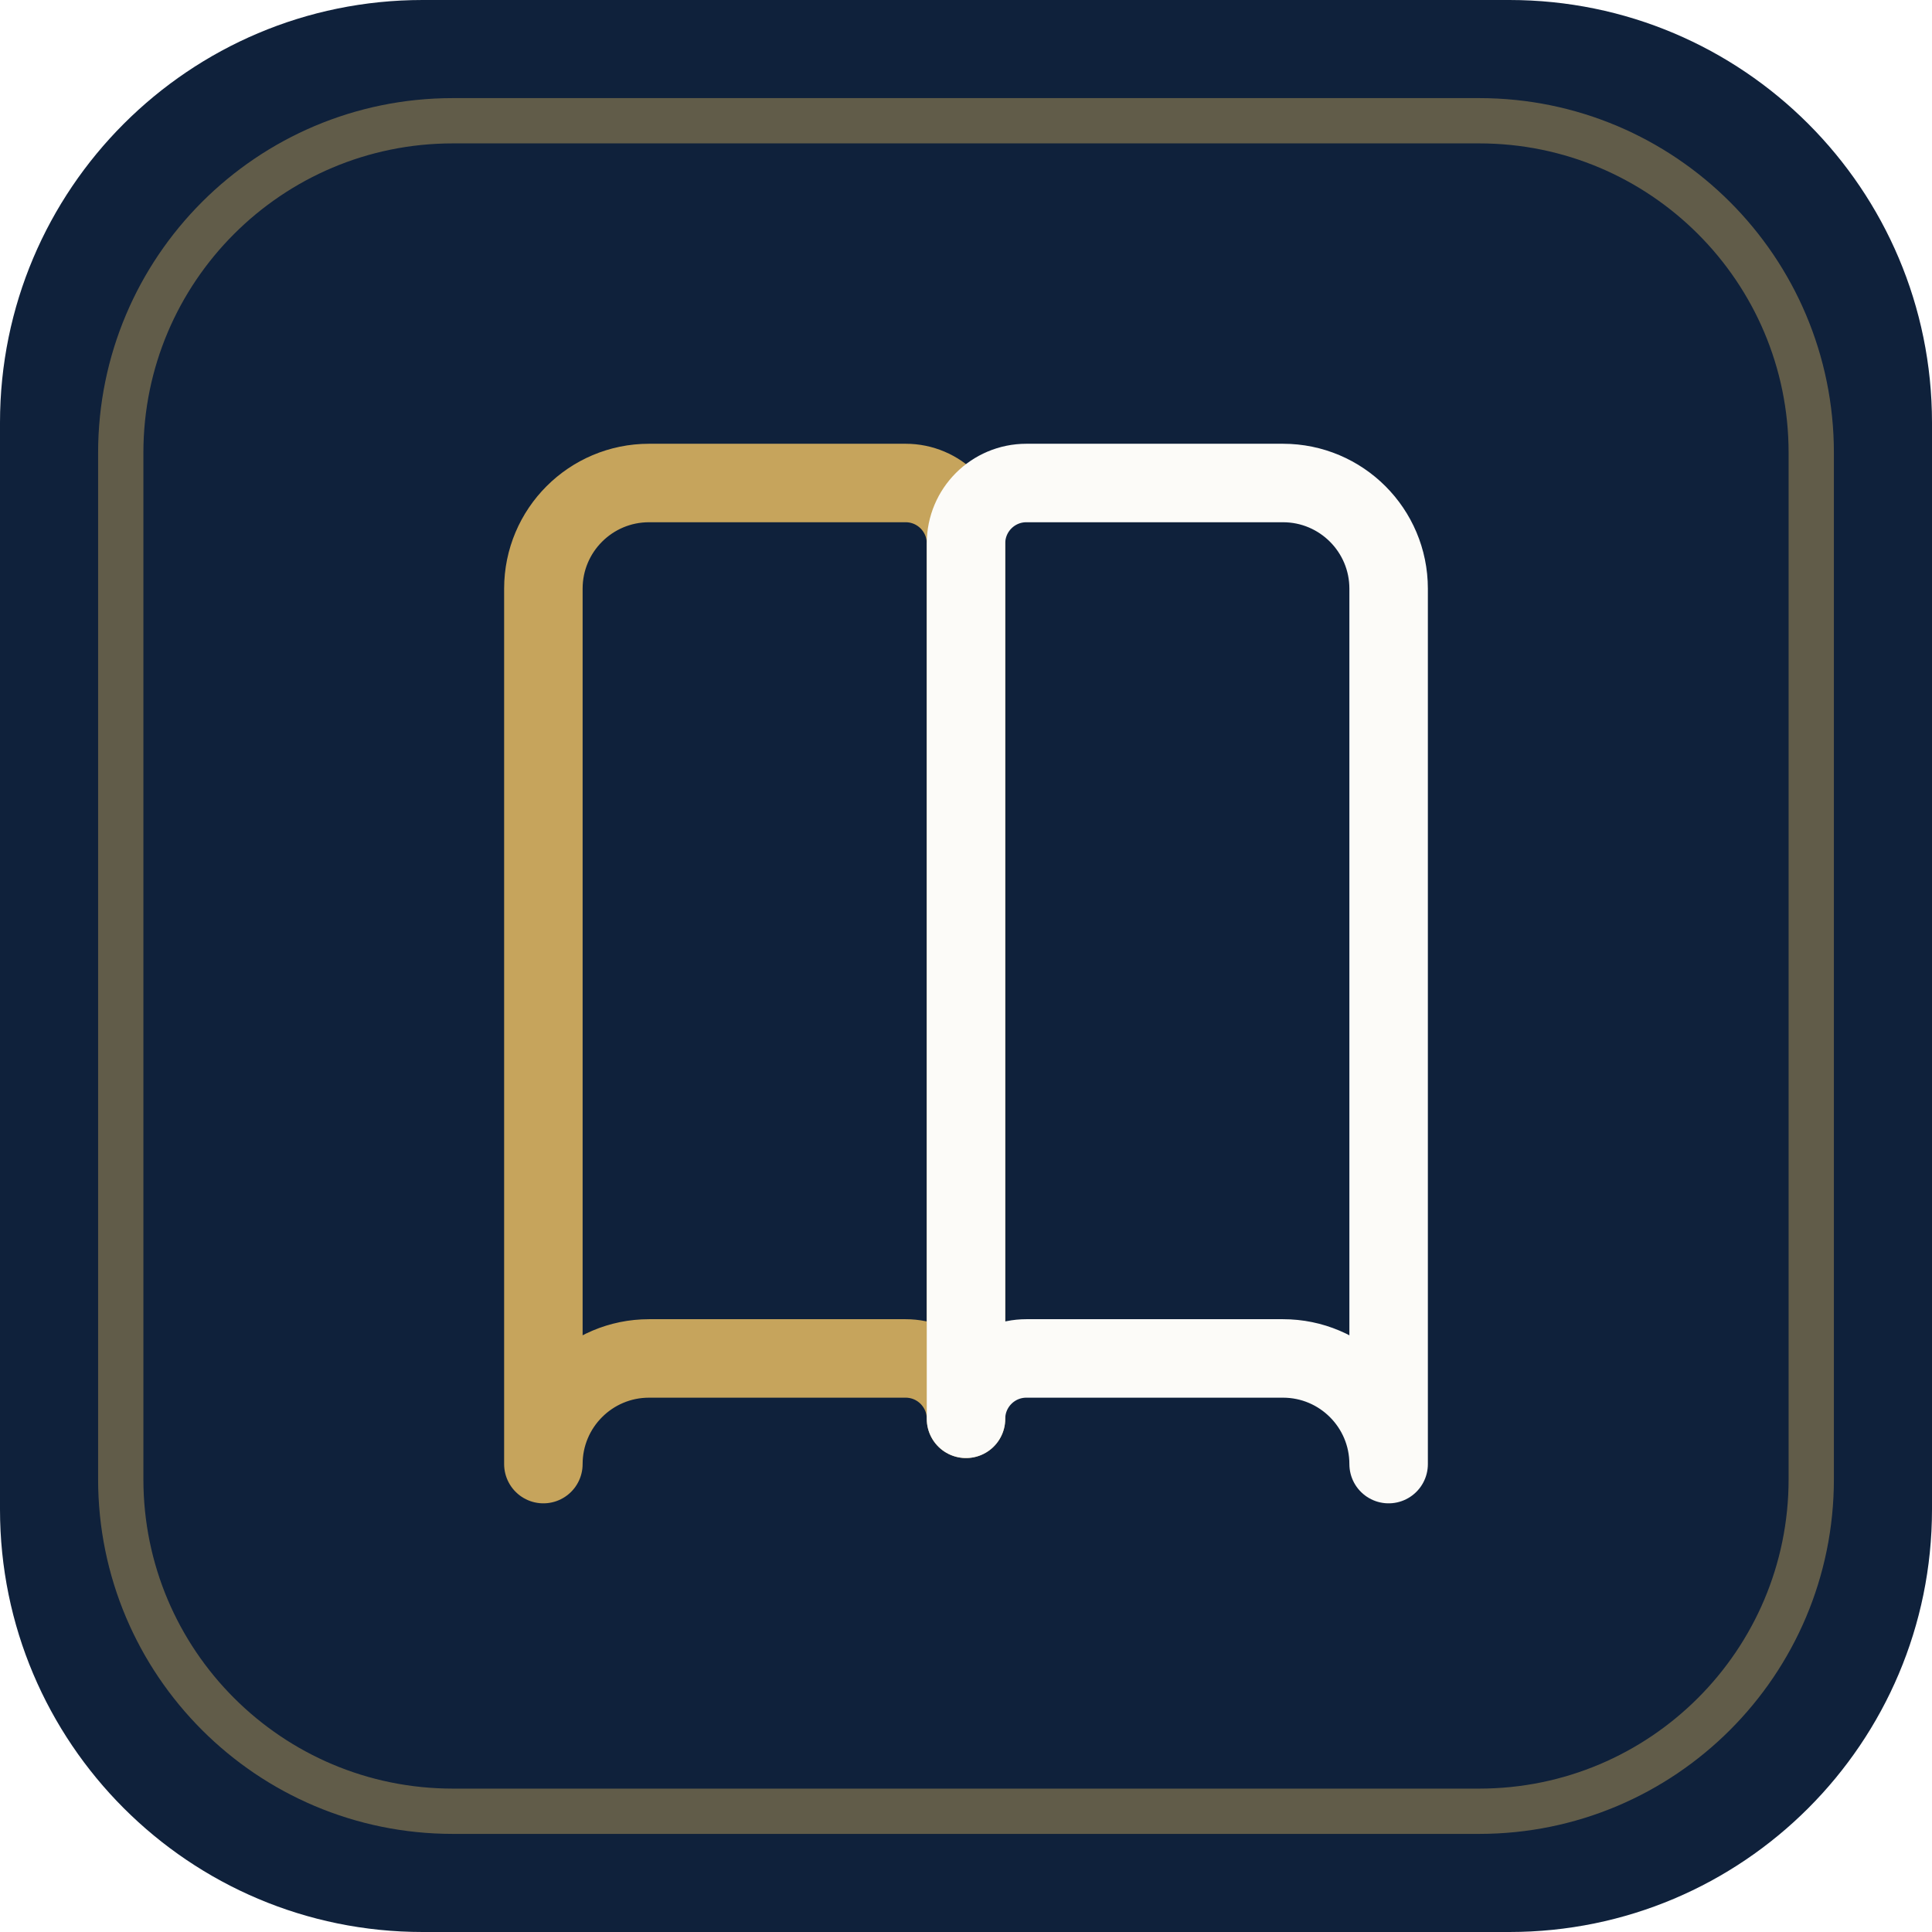
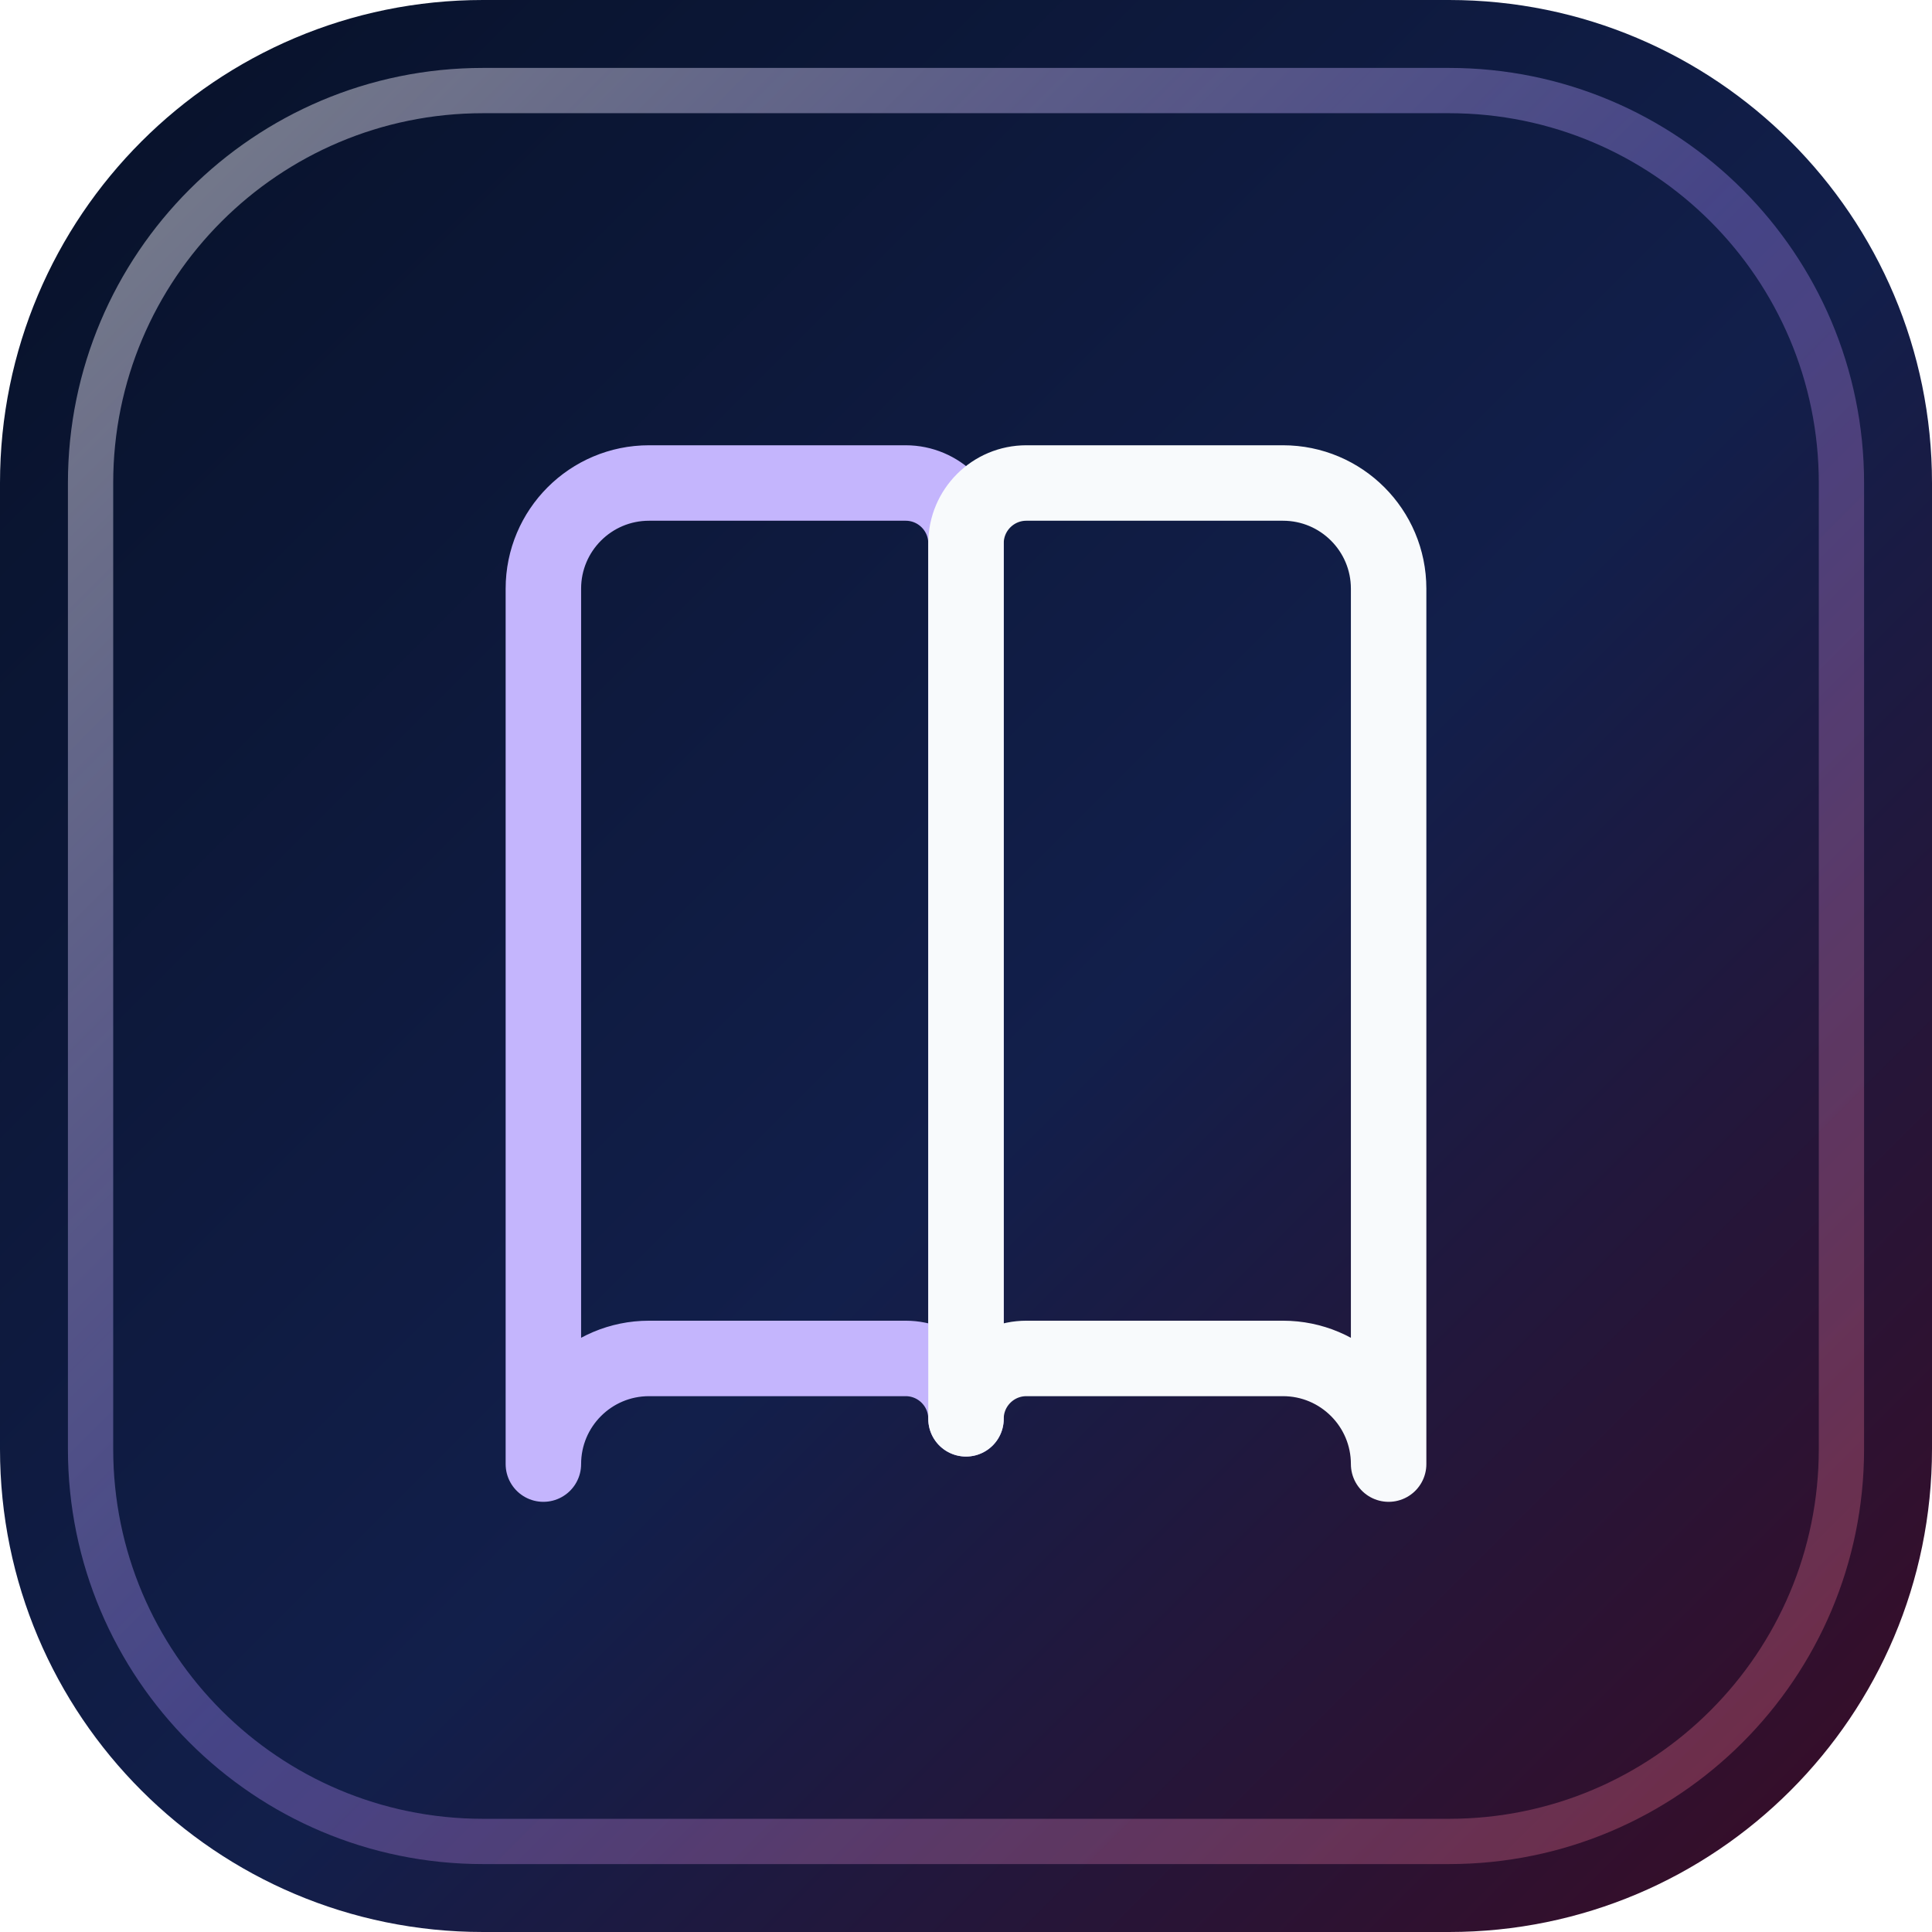
<svg xmlns="http://www.w3.org/2000/svg" viewBox="0 0 64 64" fill="none">
-   <rect width="64" height="64" rx="14" fill="#0F213B" />
-   <rect x="4" y="4" width="56" height="56" rx="11" stroke="#C6A45C" stroke-opacity="0.45" stroke-width="1.5" />
-   <path d="M18 19.5C18 17.567 19.567 16 21.5 16H30C31.105 16 32 16.895 32 18V47C32 45.895 31.105 45 30 45H21.5C19.567 45 18 46.567 18 48.5V19.5Z" stroke="#C6A45C" stroke-width="2.6" stroke-linejoin="round" />
-   <path d="M46 19.5C46 17.567 44.433 16 42.5 16H34C32.895 16 32 16.895 32 18V47C32 45.895 32.895 45 34 45H42.5C44.433 45 46 46.567 46 48.5V19.5Z" stroke="#FCFBF8" stroke-width="2.6" stroke-linejoin="round" />
+   <defs>
+     <linearGradient id="bgGrad" x1="0" y1="0" x2="64" y2="64" gradientUnits="userSpaceOnUse">
+       <stop offset="0%" stop-color="#071128" />
+       <stop offset="55%" stop-color="#121F4B" />
+       <stop offset="100%" stop-color="#3B0B24" />
+     </linearGradient>
+     <linearGradient id="rimGrad" x1="4" y1="4" x2="60" y2="60" gradientUnits="userSpaceOnUse">
+       <stop offset="0%" stop-color="#FFFFFF" stop-opacity="0.45" />
+       <stop offset="50%" stop-color="#A78BFA" stop-opacity="0.35" />
+       <stop offset="100%" stop-color="#FB7185" stop-opacity="0.3" />
+     </linearGradient>
+   </defs>
+   <rect width="64" height="64" rx="16" fill="url(#bgGrad)" />
+   <rect x="3" y="3" width="58" height="58" rx="13" stroke="url(#rimGrad)" stroke-width="1.5" />
+   <path d="M18 19.5C18 17.567 19.567 16 21.5 16H30C31.105 16 32 16.895 32 18V47C32 45.895 31.105 45 30 45H21.5C19.567 45 18 46.567 18 48.5V19.5Z" stroke="#C4B5FD" stroke-width="2.5" stroke-linejoin="round" />
+   <path d="M46 19.5C46 17.567 44.433 16 42.5 16H34C32.895 16 32 16.895 32 18V47C32 45.895 32.895 45 34 45H42.5C44.433 45 46 46.567 46 48.5V19.5Z" stroke="#F8FAFC" stroke-width="2.5" stroke-linejoin="round" />
</svg>
